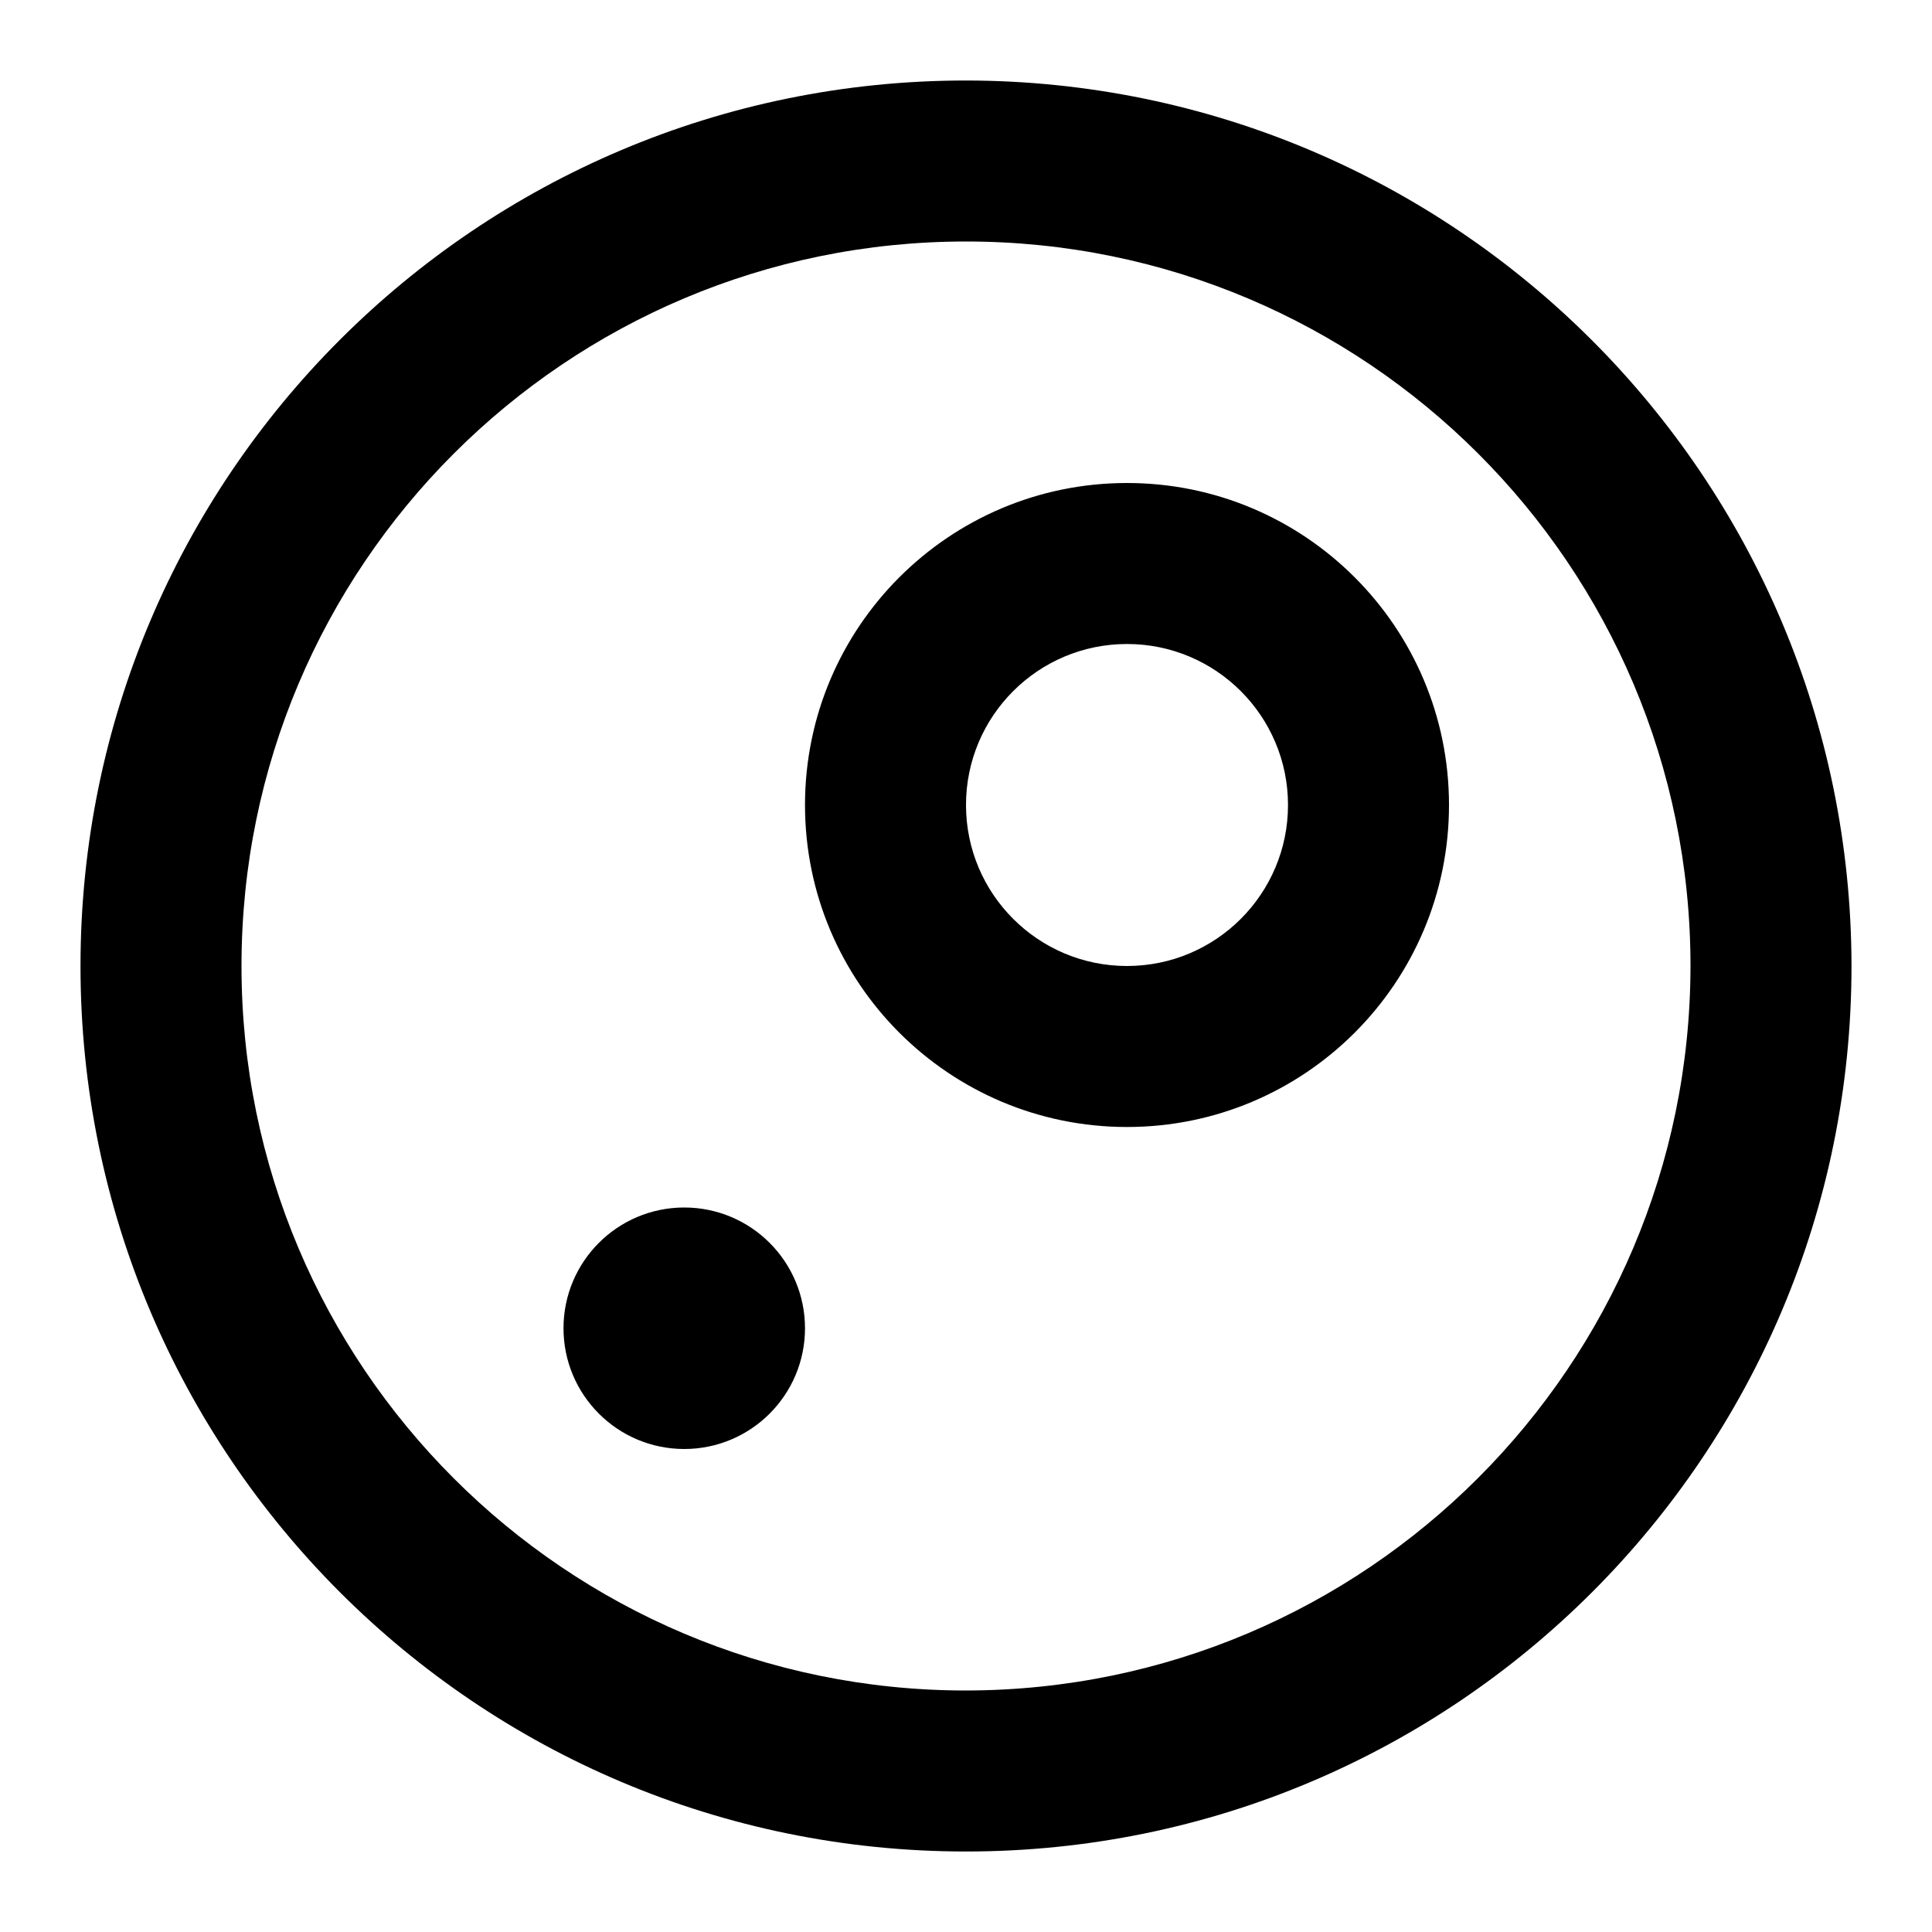
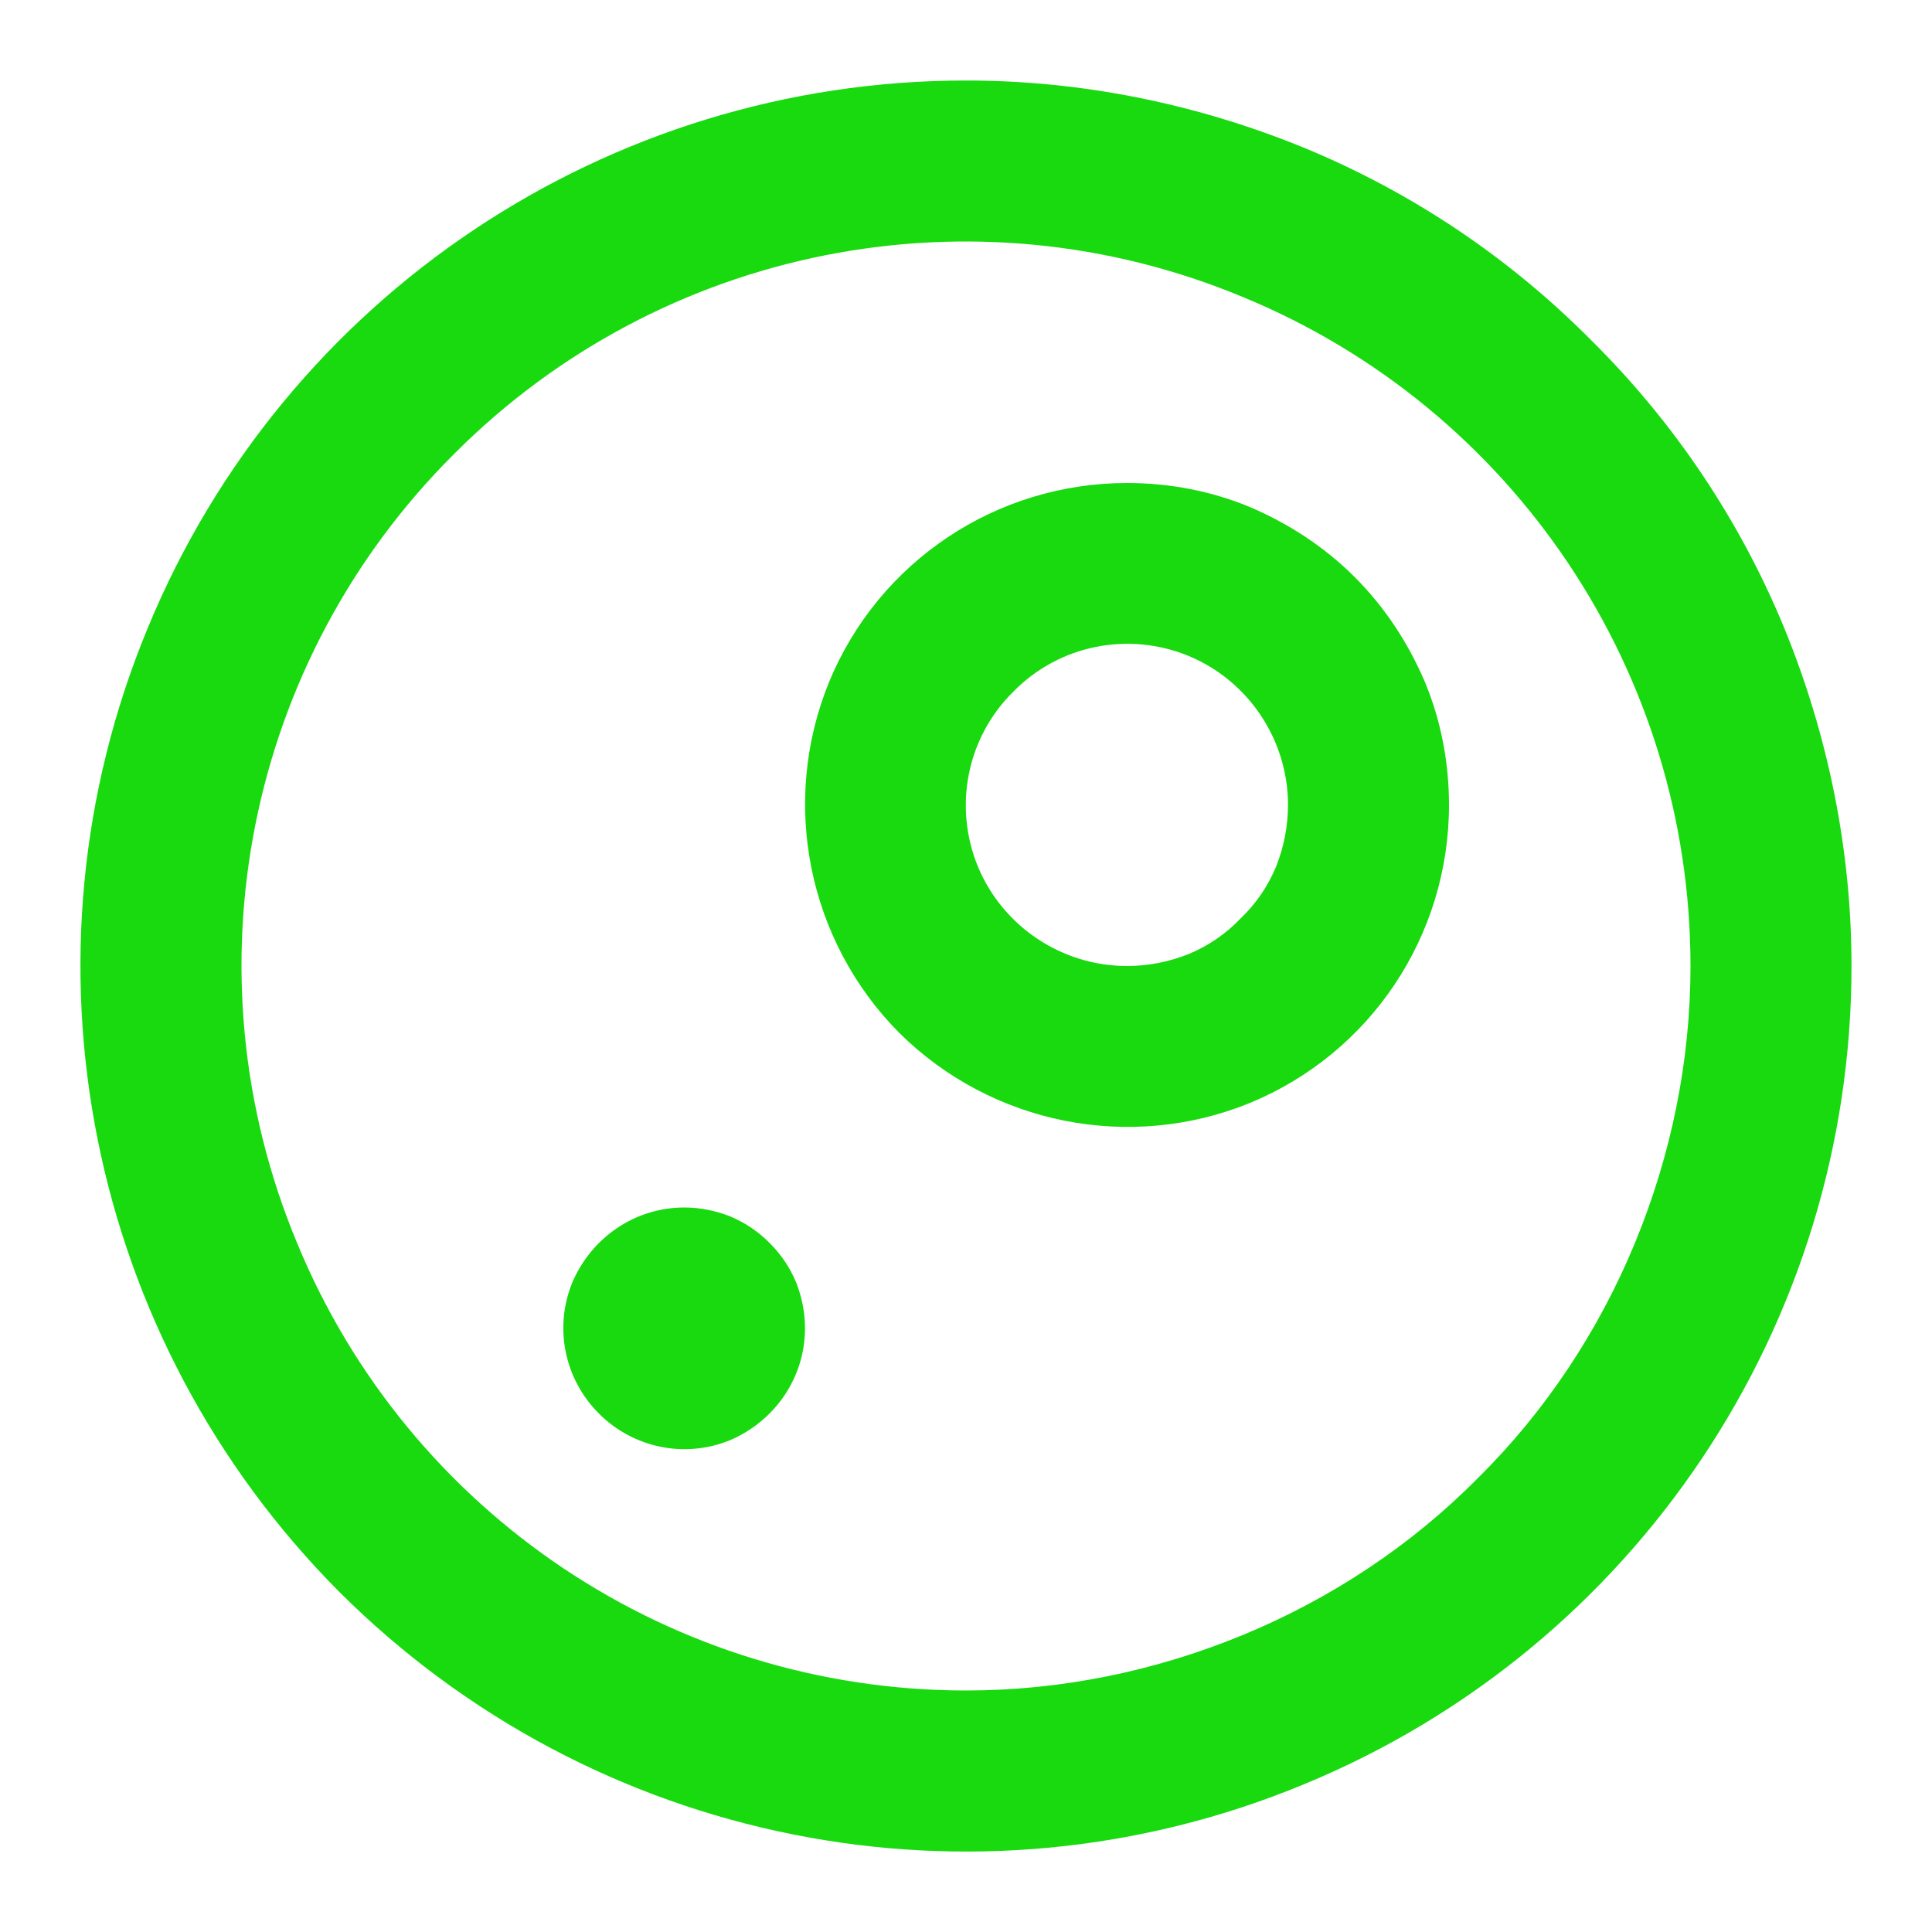
- <svg xmlns="http://www.w3.org/2000/svg" viewBox="0 0 24 24">
-   <path d="M12,1A11,11,0,1,0,23,12,11.013,11.013,0,0,0,12,1Zm0,20a9,9,0,1,1,9-9A9.011,9.011,0,0,1,12,21Zm-2-4.5A1.5,1.5,0,1,1,8.5,15,1.5,1.5,0,0,1,10,16.5ZM14,6a4,4,0,1,0,4,4A4,4,0,0,0,14,6Zm0,6a2,2,0,1,1,2-2A2,2,0,0,1,14,12Z" />
+ <svg xmlns="http://www.w3.org/2000/svg" viewBox="0 0 24 24" width="240" height="240">
+   <style>
+ 		tspan { white-space:pre }
+ 		.shp0 { fill: #18da0f } 
+ 	</style>
+   <path id="Layer" fill-rule="evenodd" class="shp0" d="M12 1C13.44 1 14.87 1.29 16.21 1.84C17.54 2.39 18.75 3.2 19.77 4.23C20.8 5.25 21.61 6.46 22.16 7.79C22.71 9.13 23 10.56 23 12C23 16.45 20.32 20.46 16.21 22.16C12.1 23.87 7.37 22.92 4.22 19.78C1.08 16.63 0.13 11.9 1.84 7.79C3.54 3.68 7.55 1 12 1ZM12 21C13.18 21 14.35 20.76 15.44 20.31C16.53 19.86 17.53 19.2 18.36 18.36C19.2 17.53 19.86 16.53 20.31 15.44C20.76 14.35 21 13.18 21 12C21 8.36 18.81 5.08 15.44 3.69C12.08 2.29 8.21 3.06 5.64 5.64C3.06 8.21 2.29 12.08 3.69 15.44C5.08 18.81 8.36 21 12 21ZM10 16.5C10 17.11 9.63 17.65 9.07 17.89C8.51 18.12 7.87 17.99 7.44 17.56C7.01 17.13 6.88 16.49 7.11 15.93C7.35 15.37 7.89 15 8.5 15C8.7 15 8.89 15.04 9.07 15.11C9.26 15.19 9.42 15.3 9.56 15.44C9.7 15.58 9.81 15.74 9.89 15.93C9.96 16.11 10 16.3 10 16.5ZM14 6C14.53 6 15.05 6.1 15.53 6.3C16.02 6.51 16.46 6.8 16.83 7.17C17.2 7.54 17.49 7.98 17.7 8.47C17.9 8.95 18 9.47 18 10C18 11.62 17.03 13.08 15.53 13.7C14.04 14.31 12.32 13.97 11.17 12.83C10.03 11.68 9.69 9.96 10.3 8.47C10.92 6.97 12.38 6 14 6ZM14.77 11.85C15.01 11.75 15.23 11.6 15.41 11.41C15.6 11.23 15.75 11.01 15.85 10.77C15.95 10.52 16 10.26 16 10C16 9.19 15.51 8.46 14.77 8.15C14.02 7.84 13.16 8.01 12.59 8.59C12.01 9.16 11.84 10.02 12.15 10.77C12.46 11.51 13.19 12 14 12C14.26 12 14.52 11.95 14.77 11.85Z" />
</svg>
